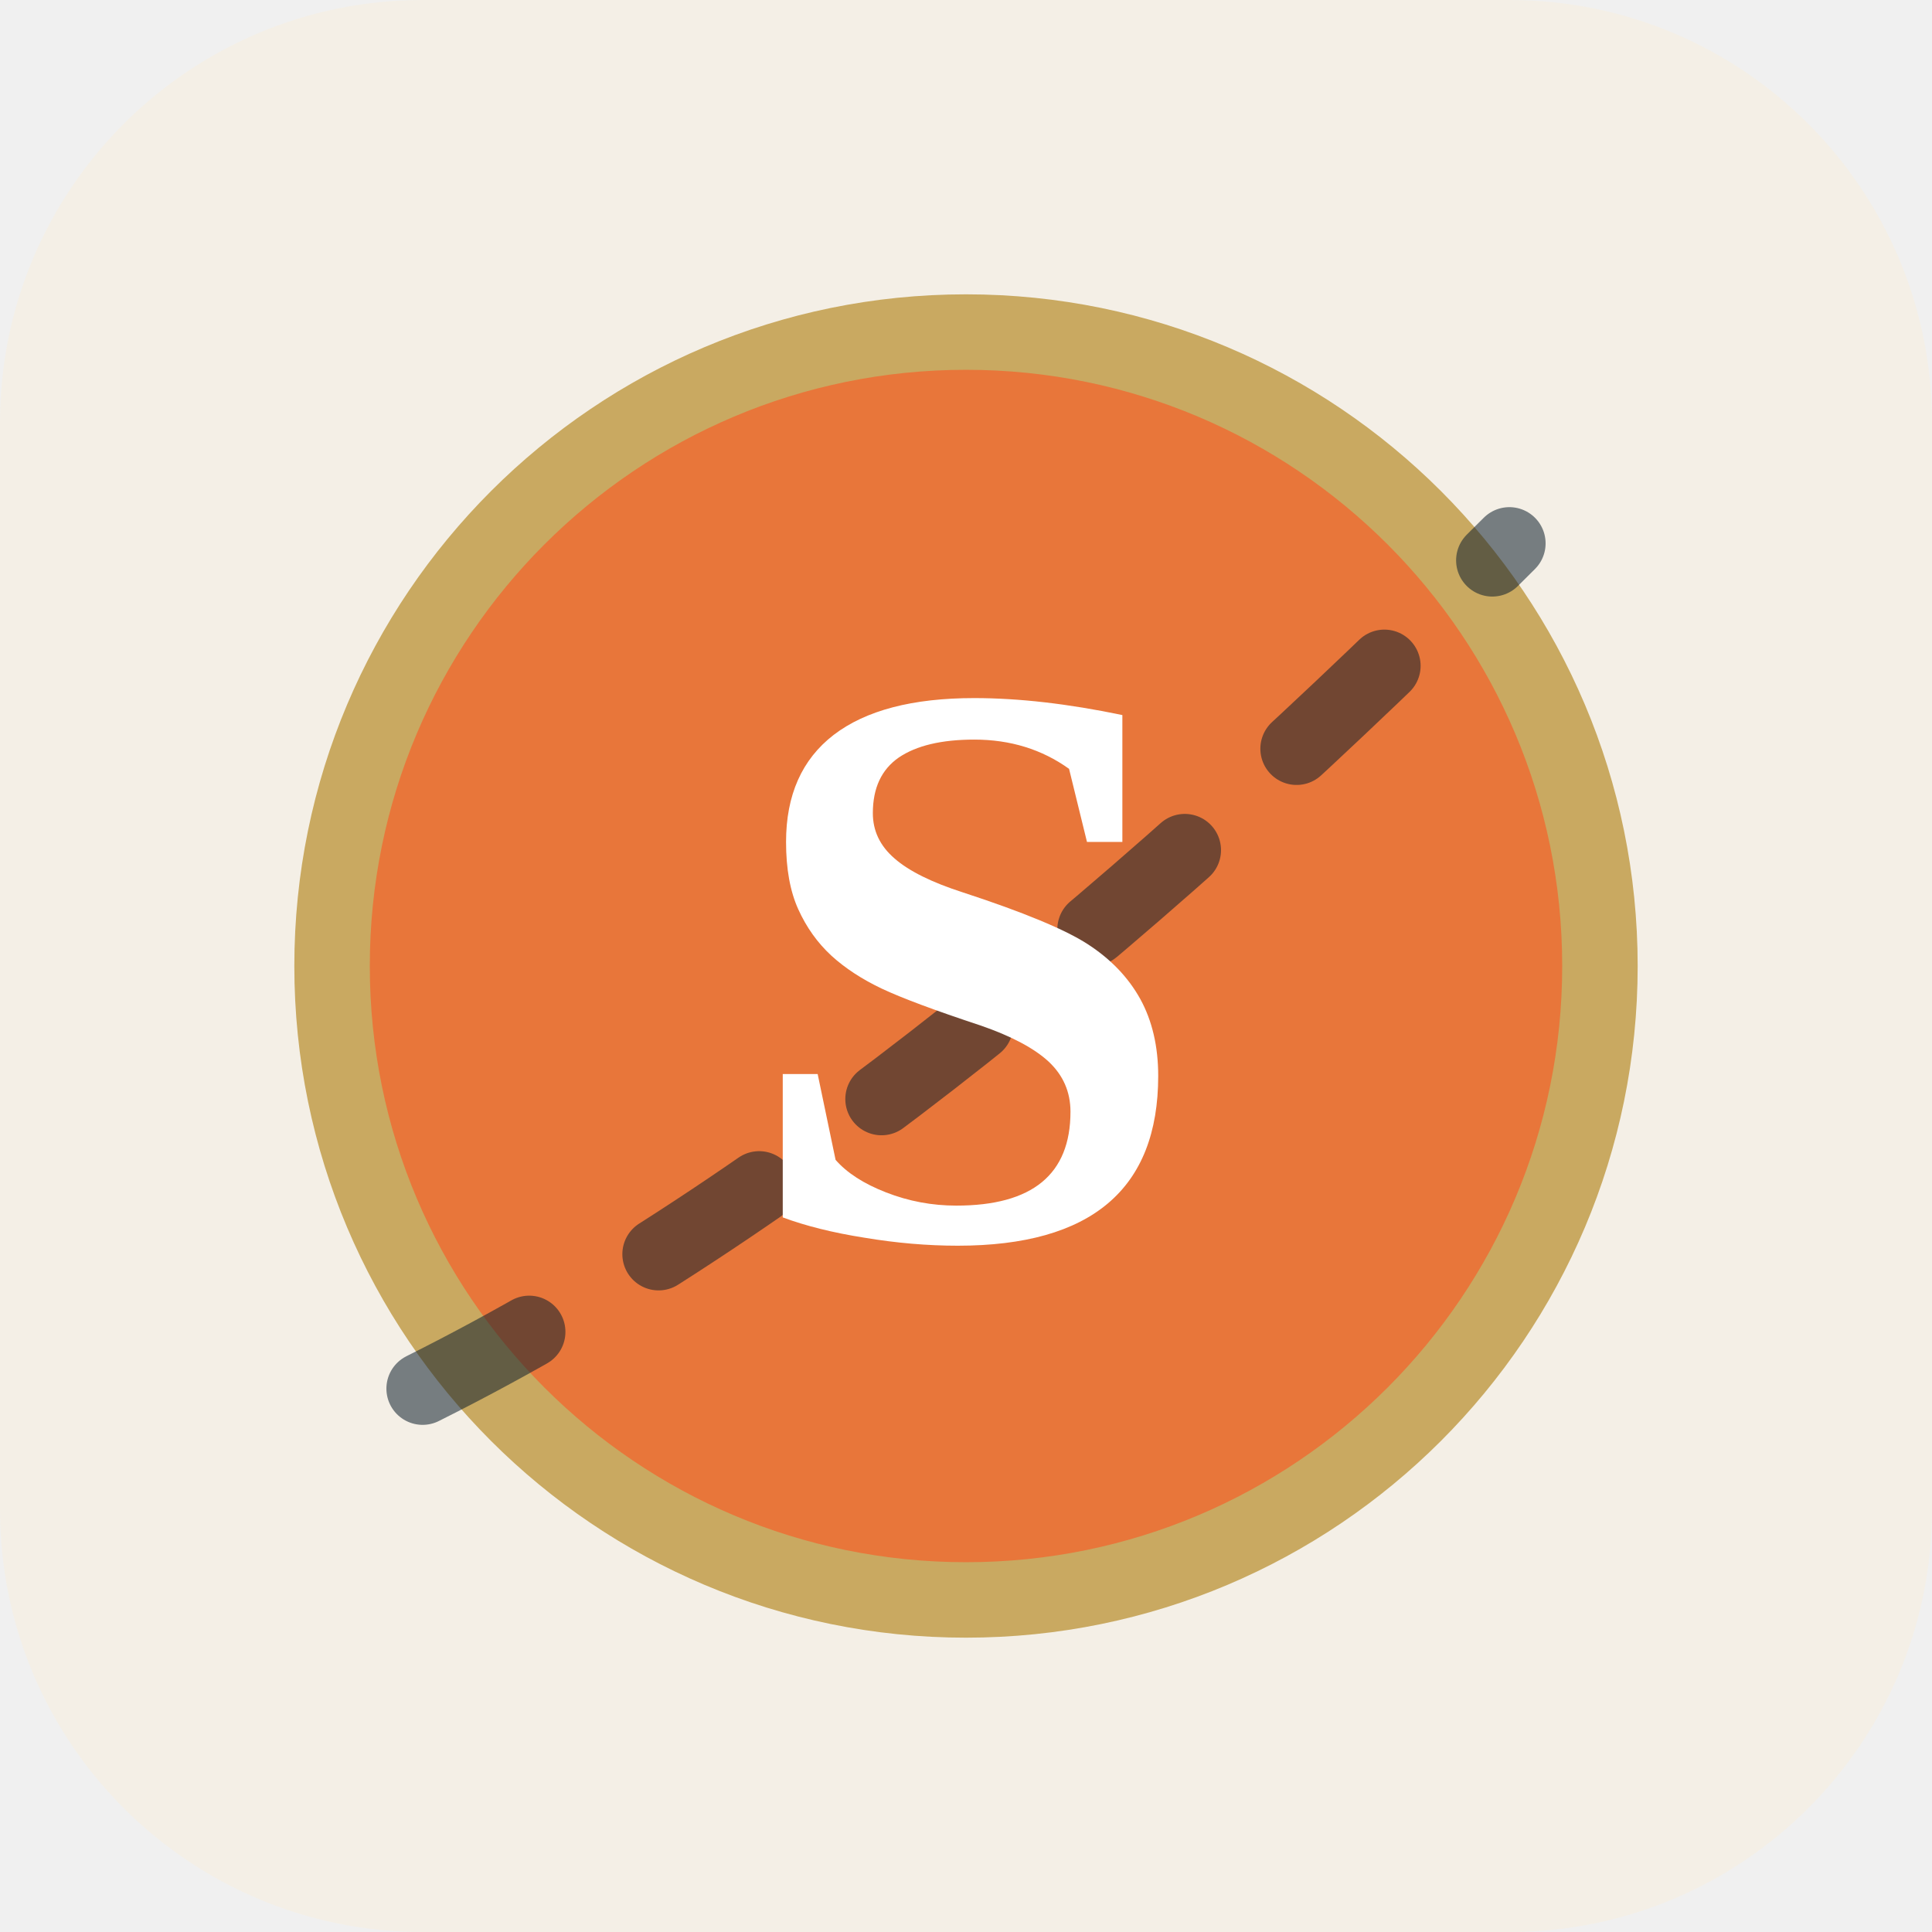
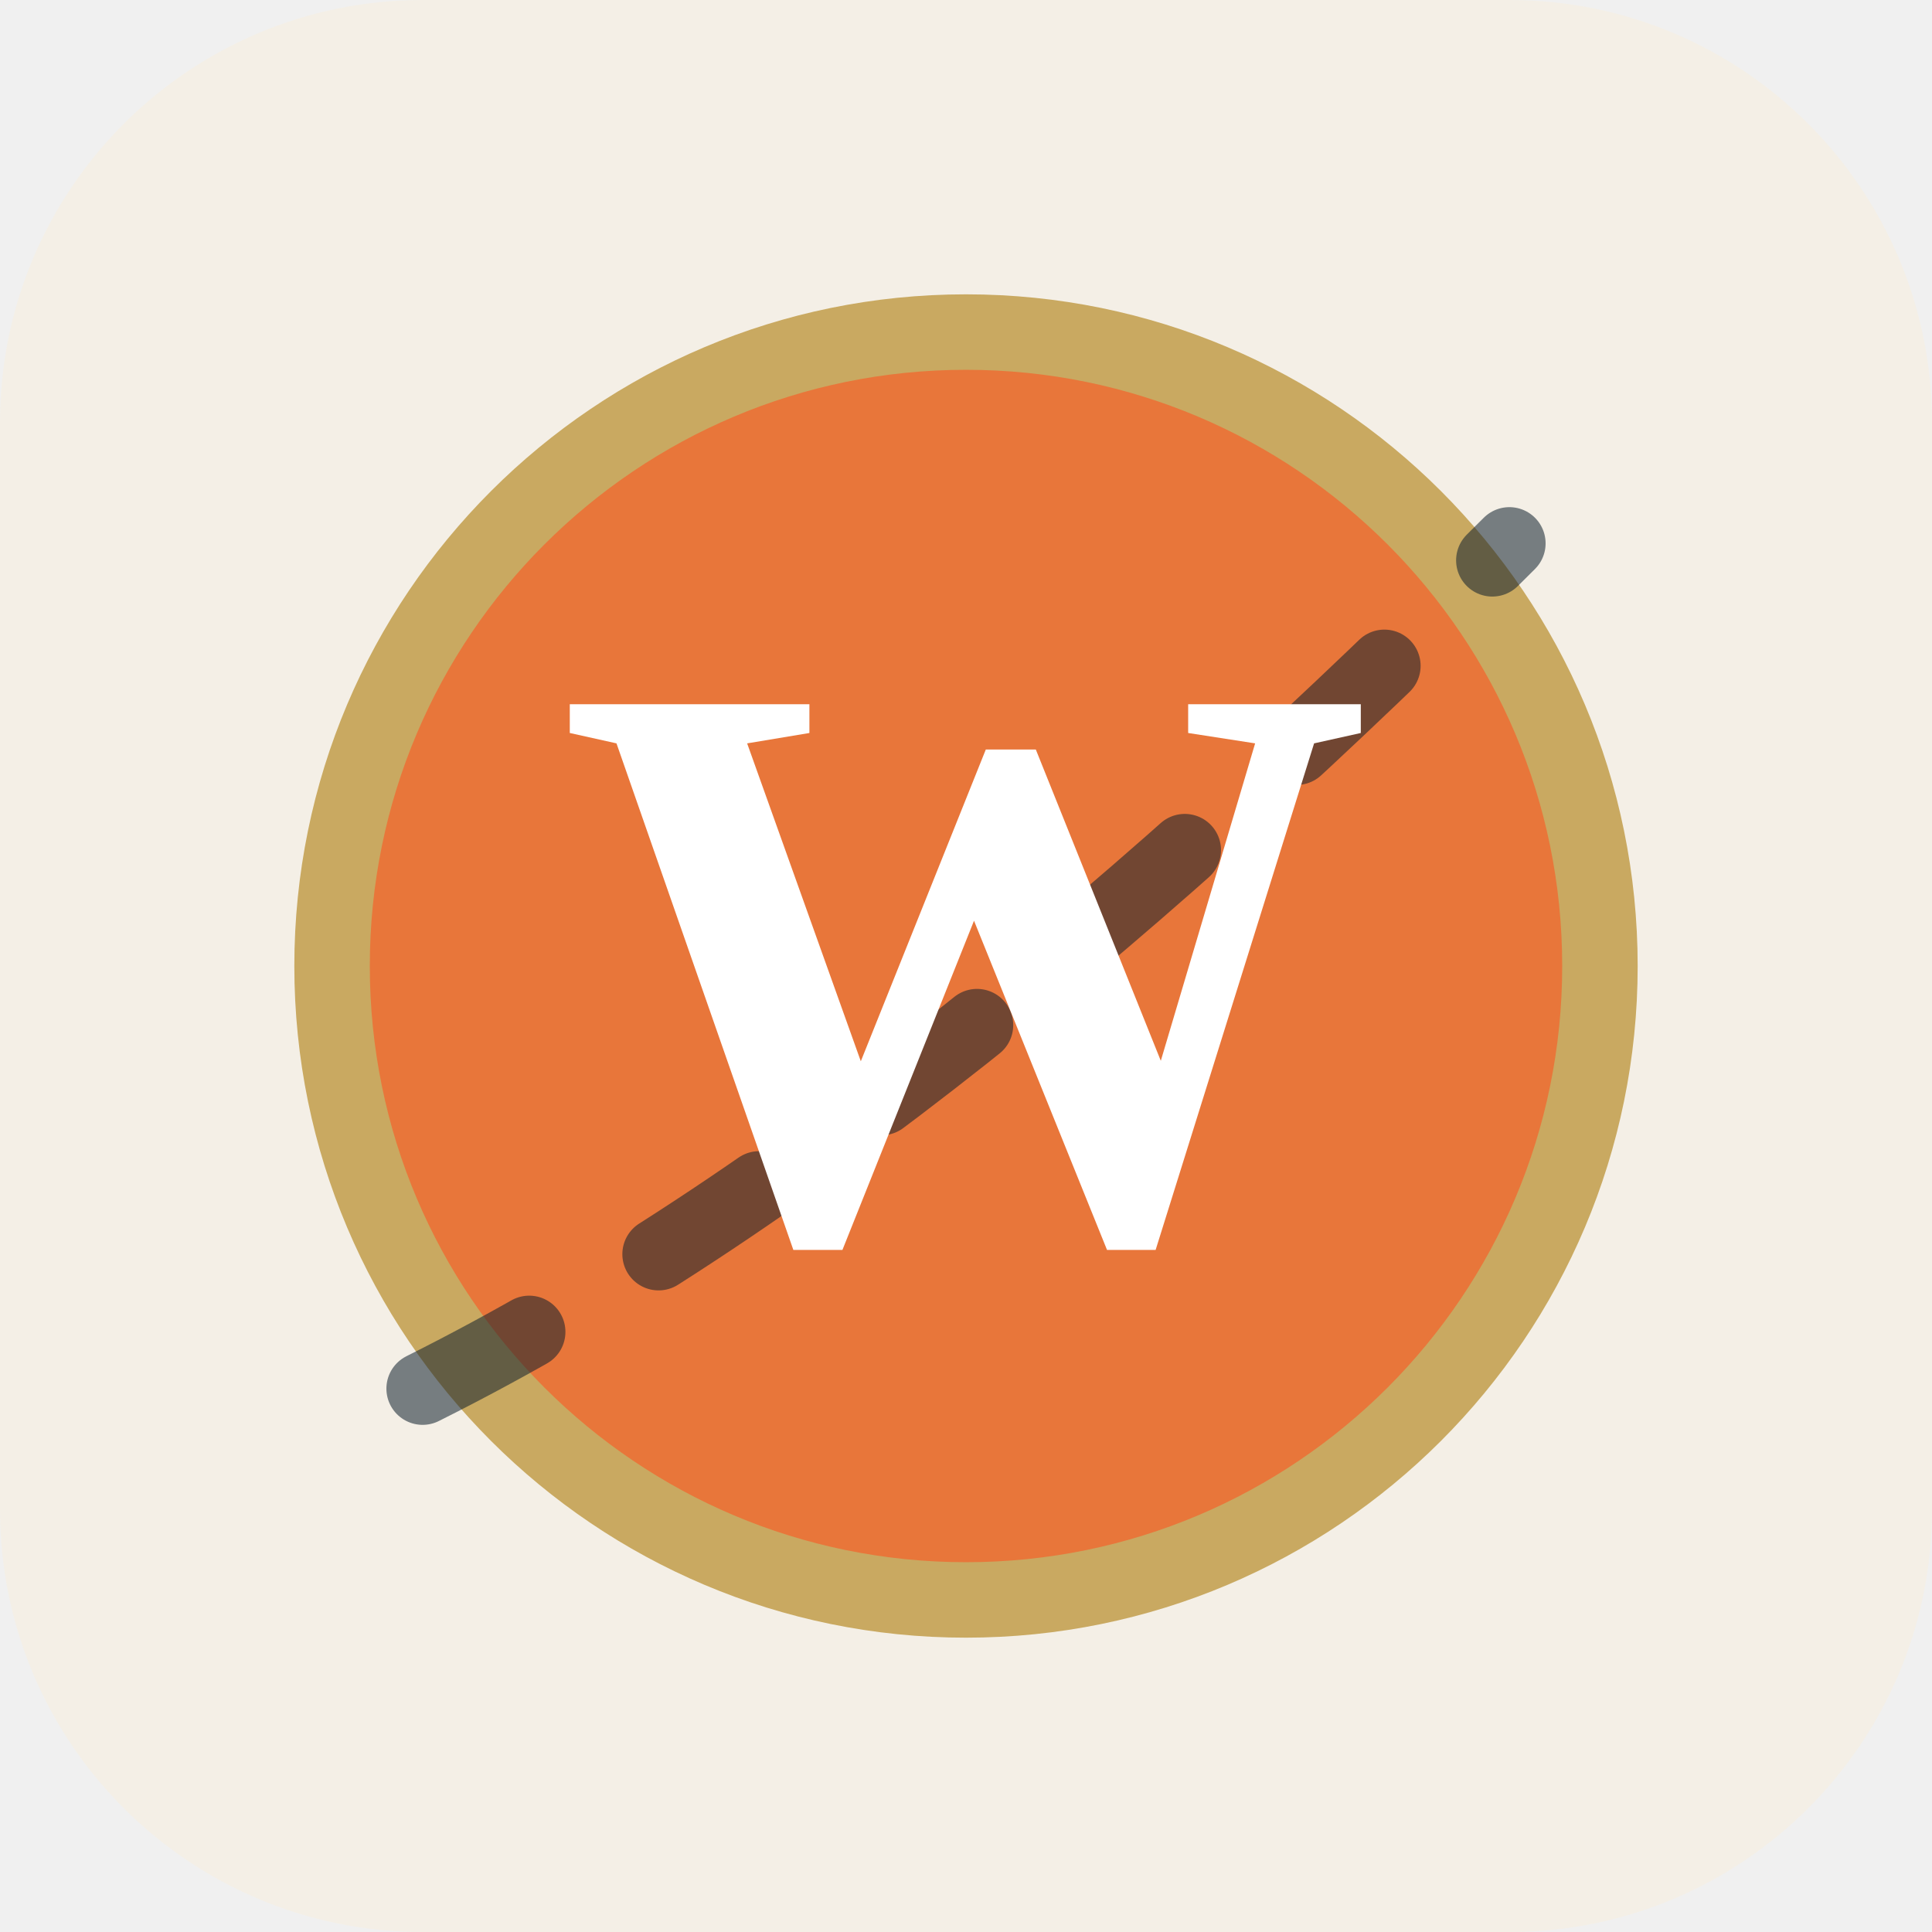
- <svg xmlns="http://www.w3.org/2000/svg" viewBox="0 0 64 64" role="img" aria-label="ShipTrip">
+ <svg xmlns="http://www.w3.org/2000/svg" viewBox="0 0 64 64" role="img" aria-label="Waçla">
  <rect width="64" height="64" rx="14" fill="#F4EFE6" />
  <circle cx="32" cy="32" r="21" fill="#E8763A" />
  <circle cx="32" cy="32" r="21" fill="none" stroke="#C9A961" stroke-width="2.5" />
  <path d="M14 46 C26 40 38 30 50 18" fill="none" stroke="#0E1F2C" stroke-width="2.4" stroke-linecap="round" stroke-dasharray="4 5" opacity=".55" />
-   <text x="32" y="41" text-anchor="middle" font-family="Georgia, 'Times New Roman', serif" font-size="27" font-weight="700" fill="#FFFFFF">S</text>
+   <text x="32" y="41" text-anchor="middle" font-family="Georgia, 'Times New Roman', serif" font-size="27" font-weight="700" fill="#FFFFFF">W</text>
</svg>
